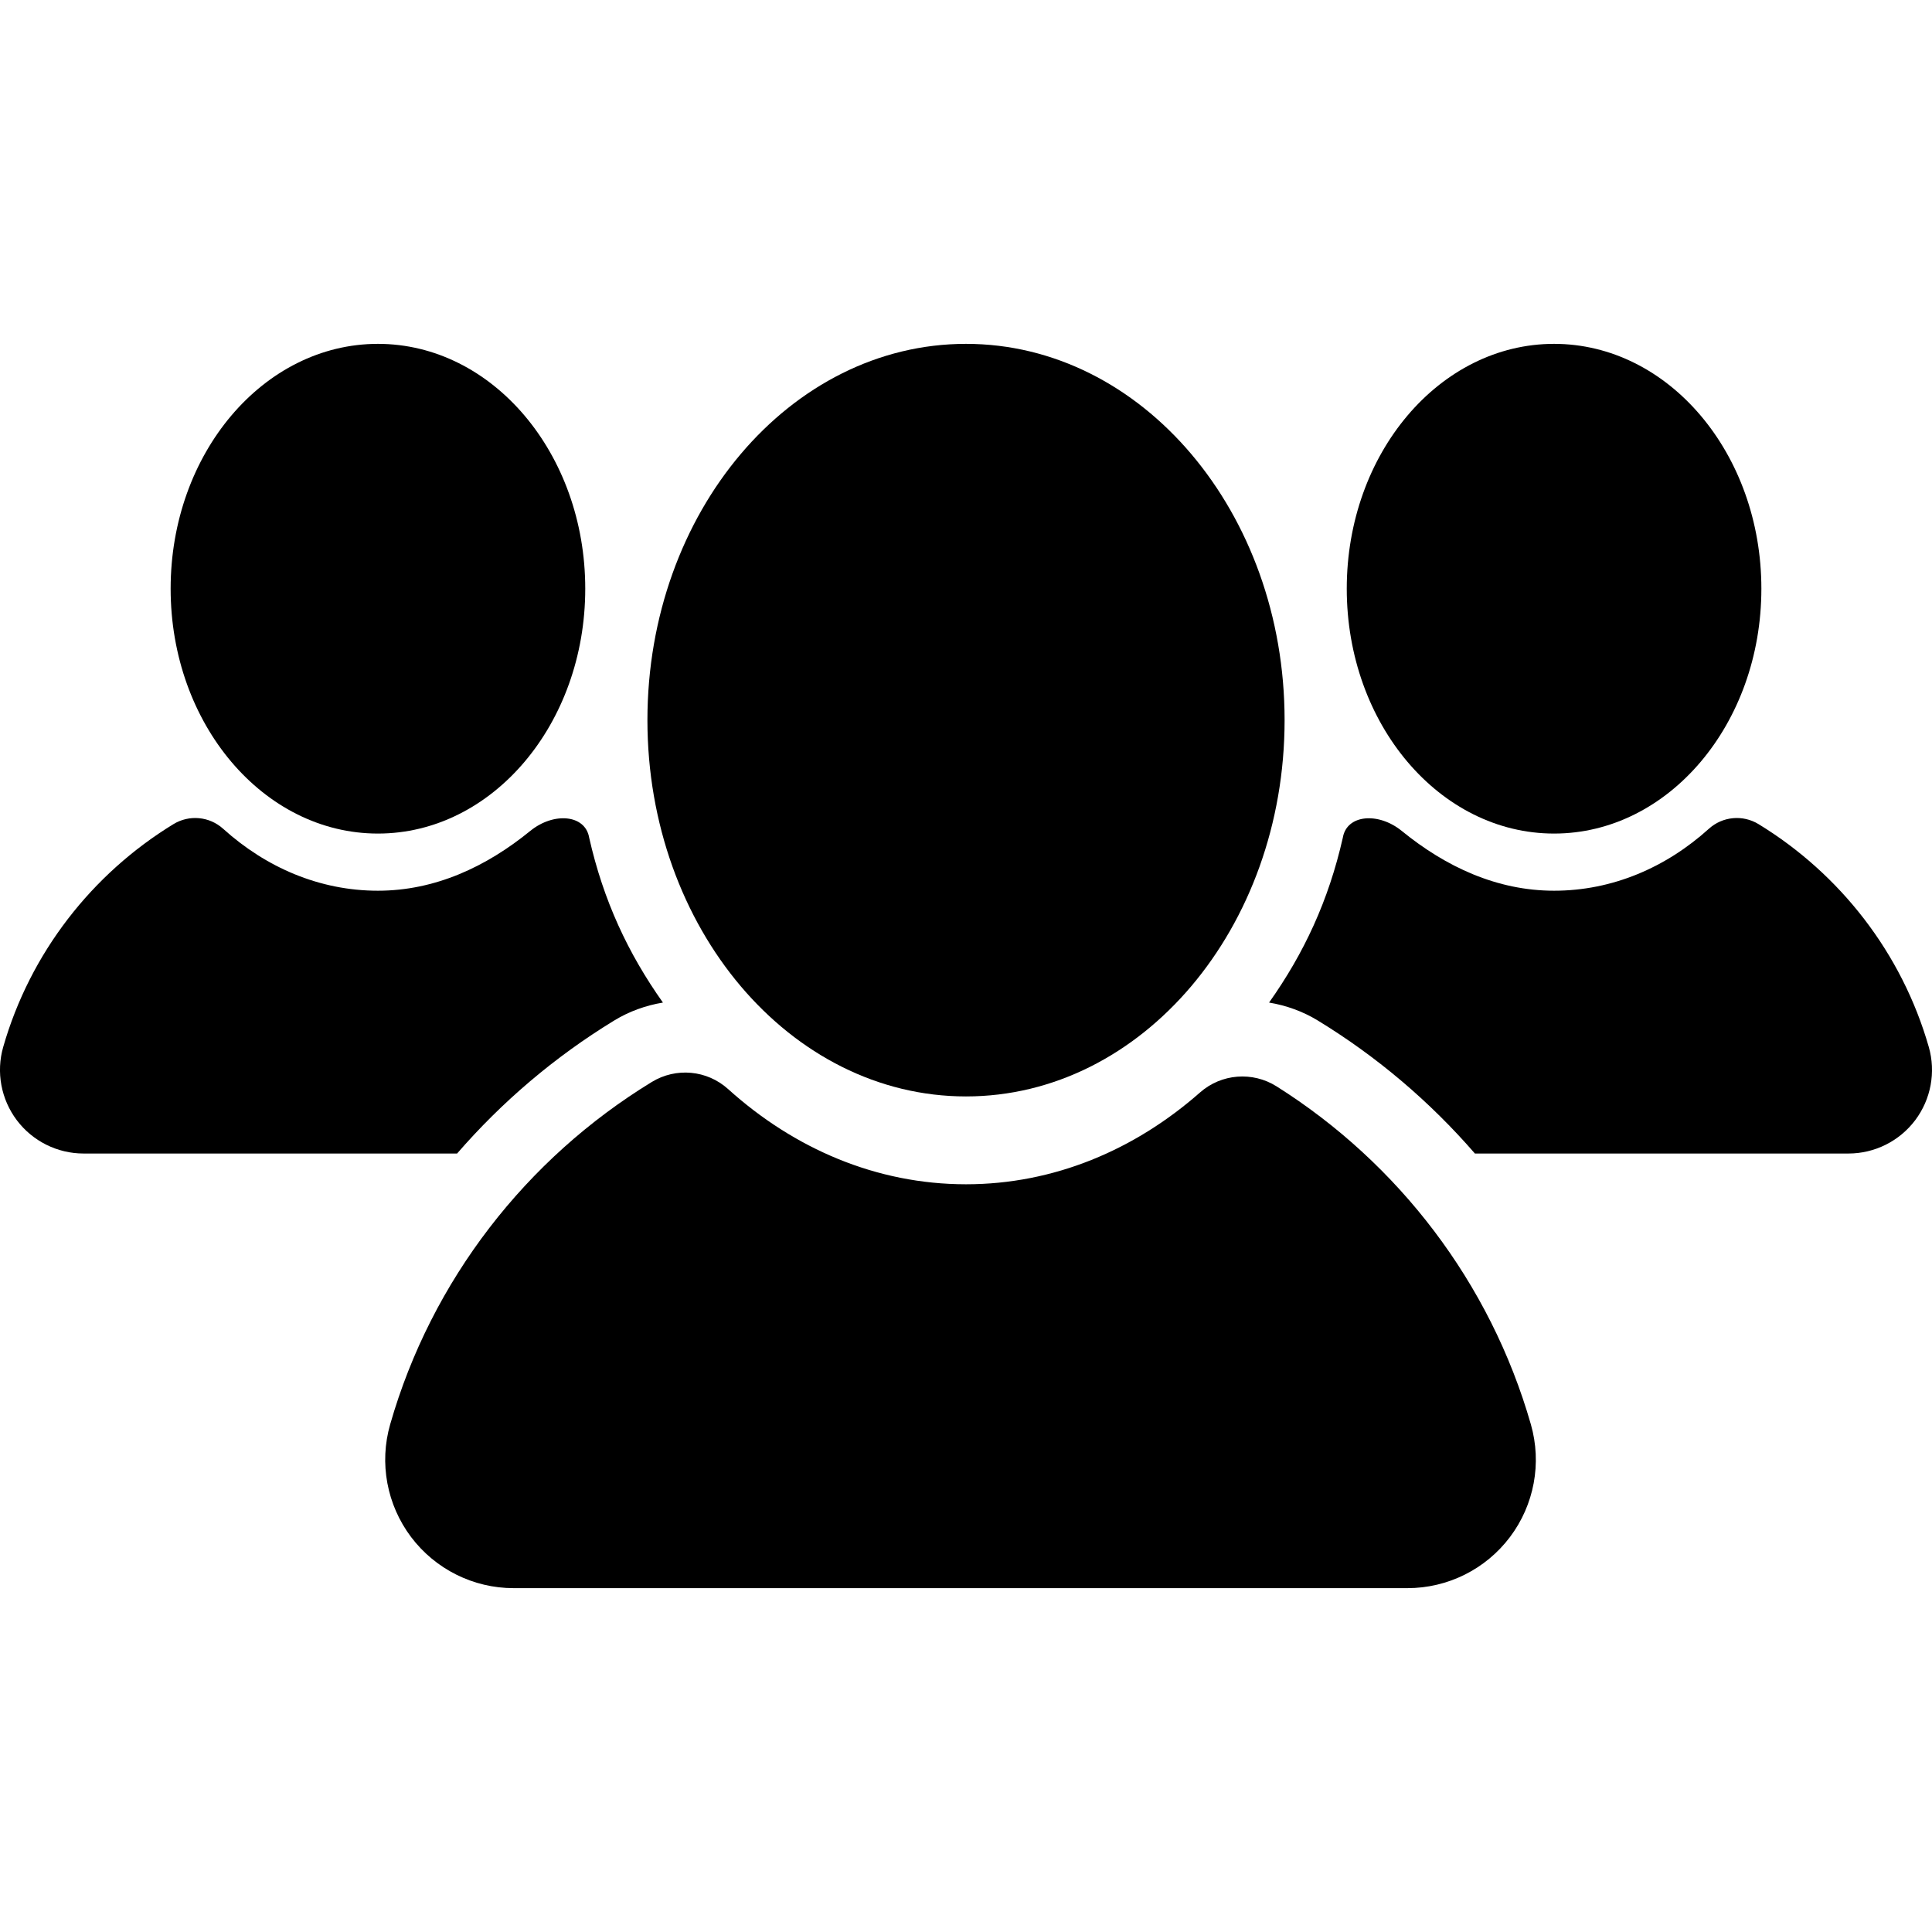
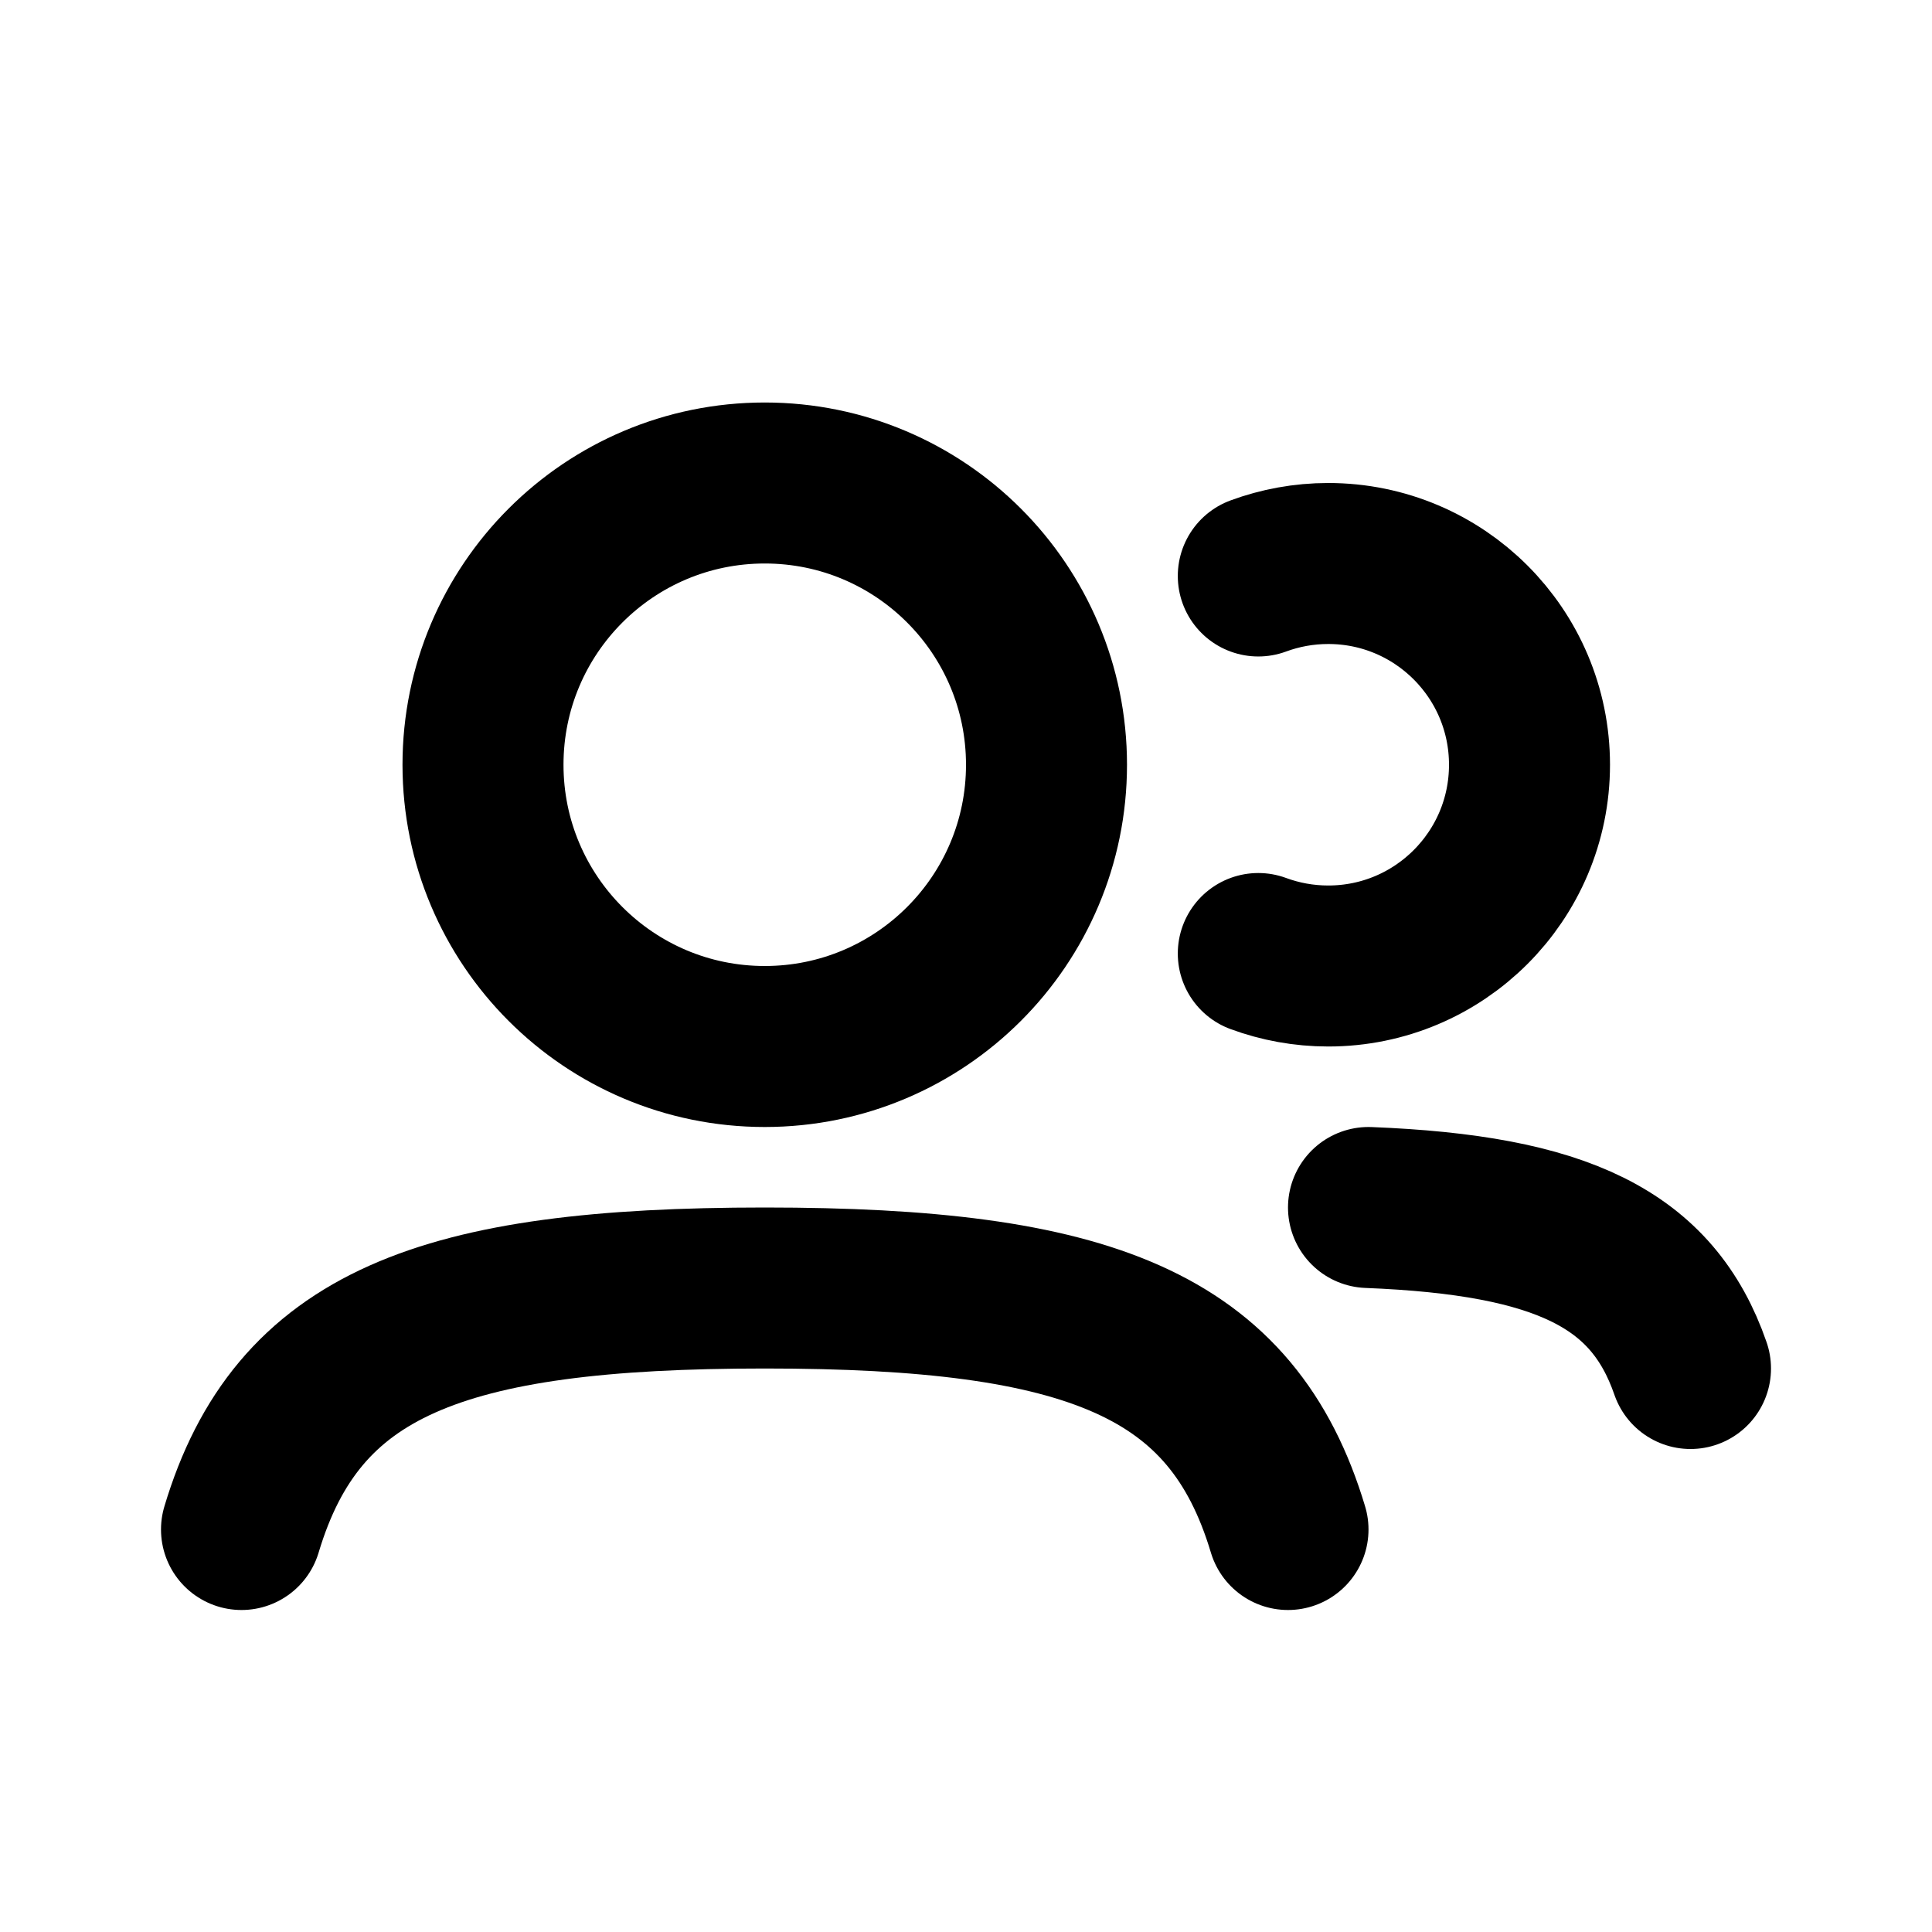
- <svg xmlns="http://www.w3.org/2000/svg" fill="currentColor" version="1.1" id="Layer_1" viewBox="924 578 200 200" enable-background="new 924 578 200 200" xml:space="preserve">
-   <g>
-     <g>
-       <path d="M984.585,638.942c0,13.999-9.609,25.348-21.462,25.348c-11.852,0-21.459-11.349-21.459-25.348c0-13.998,9.607-25.346,21.459-25.346C974.976,613.596,984.585,624.944,984.585,638.942z" />
-       <path d="M987.585,683.641c1.55-0.945,3.265-1.561,5.041-1.855c-3.606-5.088-6.161-10.546-7.637-17.078c-0.404-2.387-3.672-2.667-6.102-0.687c-4.546,3.706-9.849,6.186-15.765,6.186c-6.03,0-11.577-2.399-16.024-6.414c-1.419-1.282-3.51-1.476-5.143-0.479c-8.443,5.158-14.834,13.344-17.622,23.067c-0.749,2.605-0.223,5.42,1.411,7.588c1.636,2.166,4.192,3.443,6.906,3.443h38.668C975.947,692.072,981.41,687.41,987.585,683.641z" />
-     </g>
-     <g>
-       <path d="M1063.416,638.942c0,13.999,9.608,25.348,21.461,25.348c11.854,0,21.46-11.349,21.46-25.348c0-13.998-9.606-25.346-21.46-25.346C1073.024,613.596,1063.416,624.944,1063.416,638.942z" />
-       <path d="M1060.415,683.641c-1.55-0.945-3.266-1.561-5.041-1.855c3.606-5.088,6.161-10.546,7.637-17.078c0.405-2.387,3.673-2.667,6.103-0.687c4.546,3.706,9.848,6.186,15.764,6.186c6.029,0,11.577-2.399,16.025-6.414c1.419-1.282,3.509-1.476,5.142-0.479c8.444,5.158,14.836,13.344,17.622,23.067c0.748,2.605,0.223,5.42-1.41,7.588c-1.637,2.166-4.192,3.443-6.905,3.443h-38.67C1072.053,692.072,1066.591,687.41,1060.415,683.641z" />
-     </g>
-     <g>
-       <path d="M1082.475,725.451c-4.198-14.654-13.72-27.045-26.326-34.992c-2.487-1.566-5.715-1.313-7.921,0.631c-6.766,5.959-15.138,9.506-24.228,9.506c-9.269,0-17.791-3.686-24.626-9.855c-2.182-1.971-5.393-2.268-7.902-0.734c-12.977,7.924-22.799,20.504-27.082,35.445c-1.151,4.008-0.344,8.328,2.166,11.662c2.516,3.33,6.443,5.291,10.615,5.291h92.523c4.173,0,8.103-1.955,10.618-5.291C1082.823,733.779,1083.626,729.463,1082.475,725.451z" />
-       <path d="M1056.981,652.547c0,21.513-14.766,38.955-32.981,38.955c-18.214,0-32.979-17.442-32.979-38.955c0-21.515,14.765-38.951,32.979-38.951C1042.216,613.596,1056.981,631.033,1056.981,652.547z" />
-     </g>
-   </g>
+ <svg xmlns="http://www.w3.org/2000/svg" width="800px" height="800px" viewBox="0 0 24 24" fill="none">
+   <path d="M15.631 7.155C15.902 7.055 16.195 7 16.5 7C17.881 7 19 8.119 19 9.5C19 10.881 17.881 12 16.5 12C16.195 12 15.902 11.945 15.631 11.845" stroke="currentColor" stroke-width="2" stroke-linecap="round" />
+   <path d="M3 19C3.691 16.693 5.47 16 9.5 16C13.53 16 15.309 16.693 16 19" stroke="currentColor" stroke-width="2" stroke-linecap="round" />
+   <path d="M17 15C19.403 15.095 20.529 15.638 21 17" stroke="currentColor" stroke-width="2" stroke-linecap="round" />
+   <path d="M13 9.5C13 11.433 11.433 13 9.5 13C7.567 13 6 11.433 6 9.5C6 7.567 7.567 6 9.5 6C11.433 6 13 7.567 13 9.5Z" stroke="currentColor" stroke-width="2" />
</svg>
